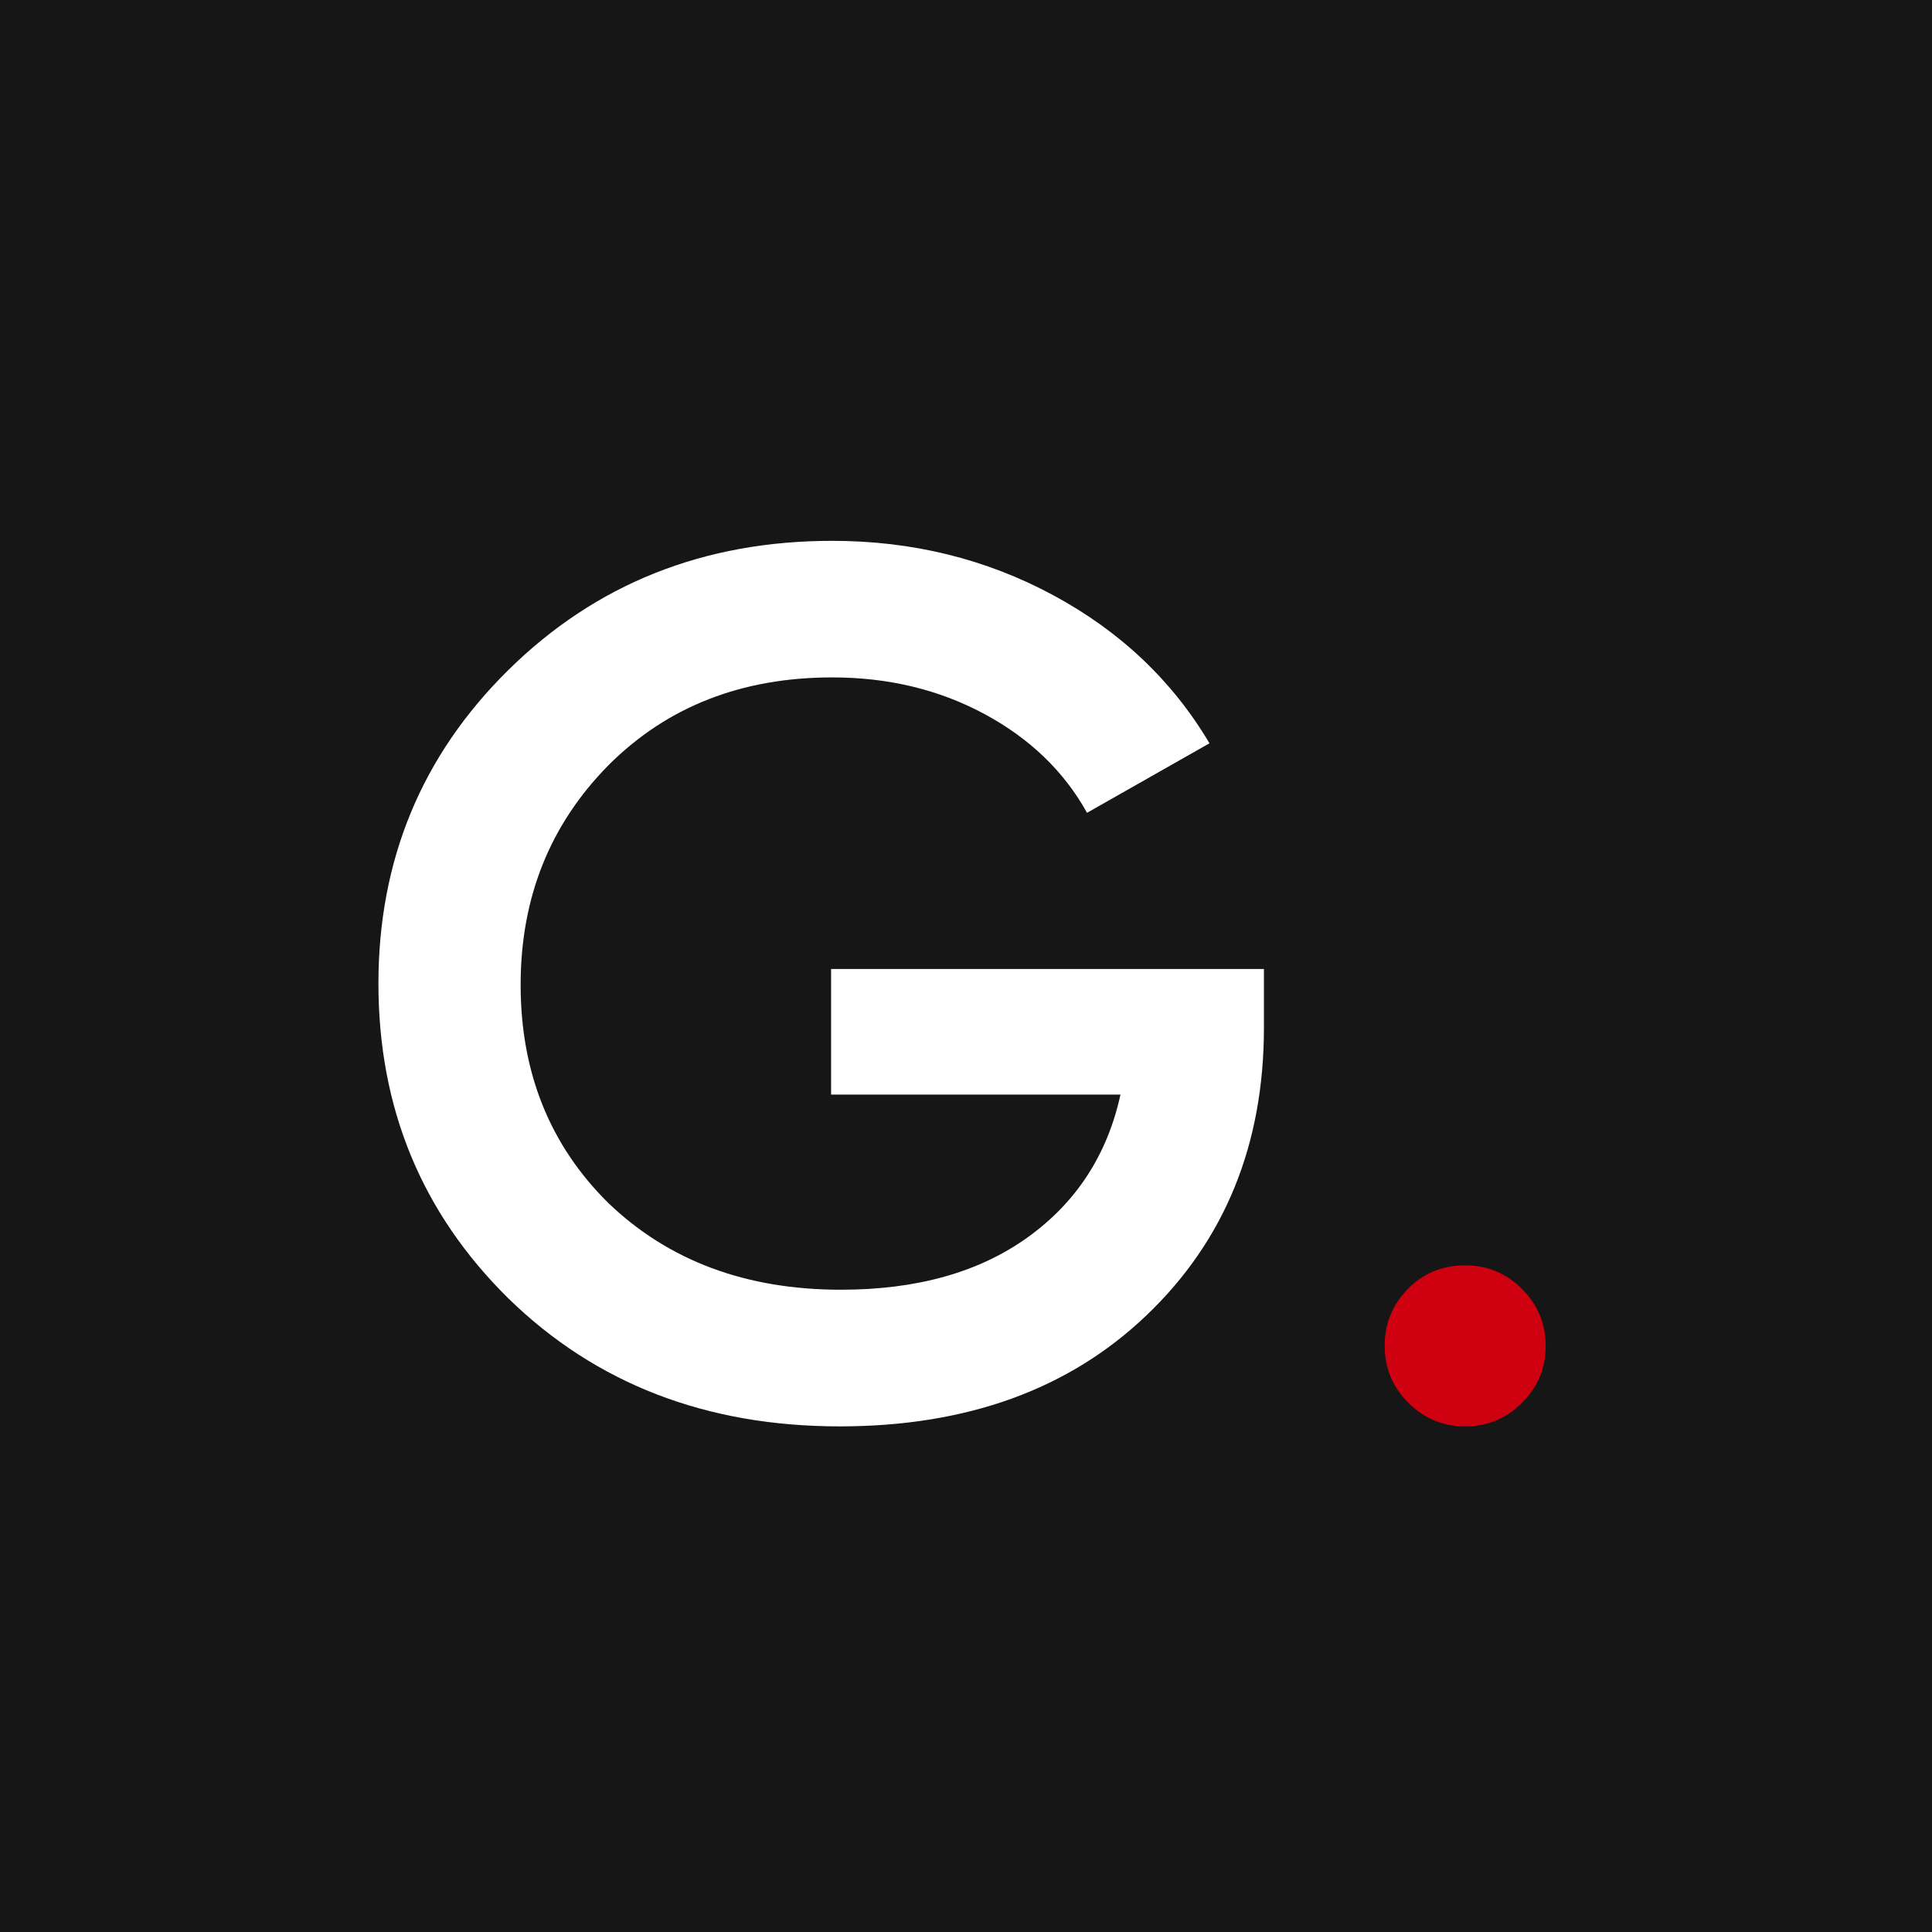
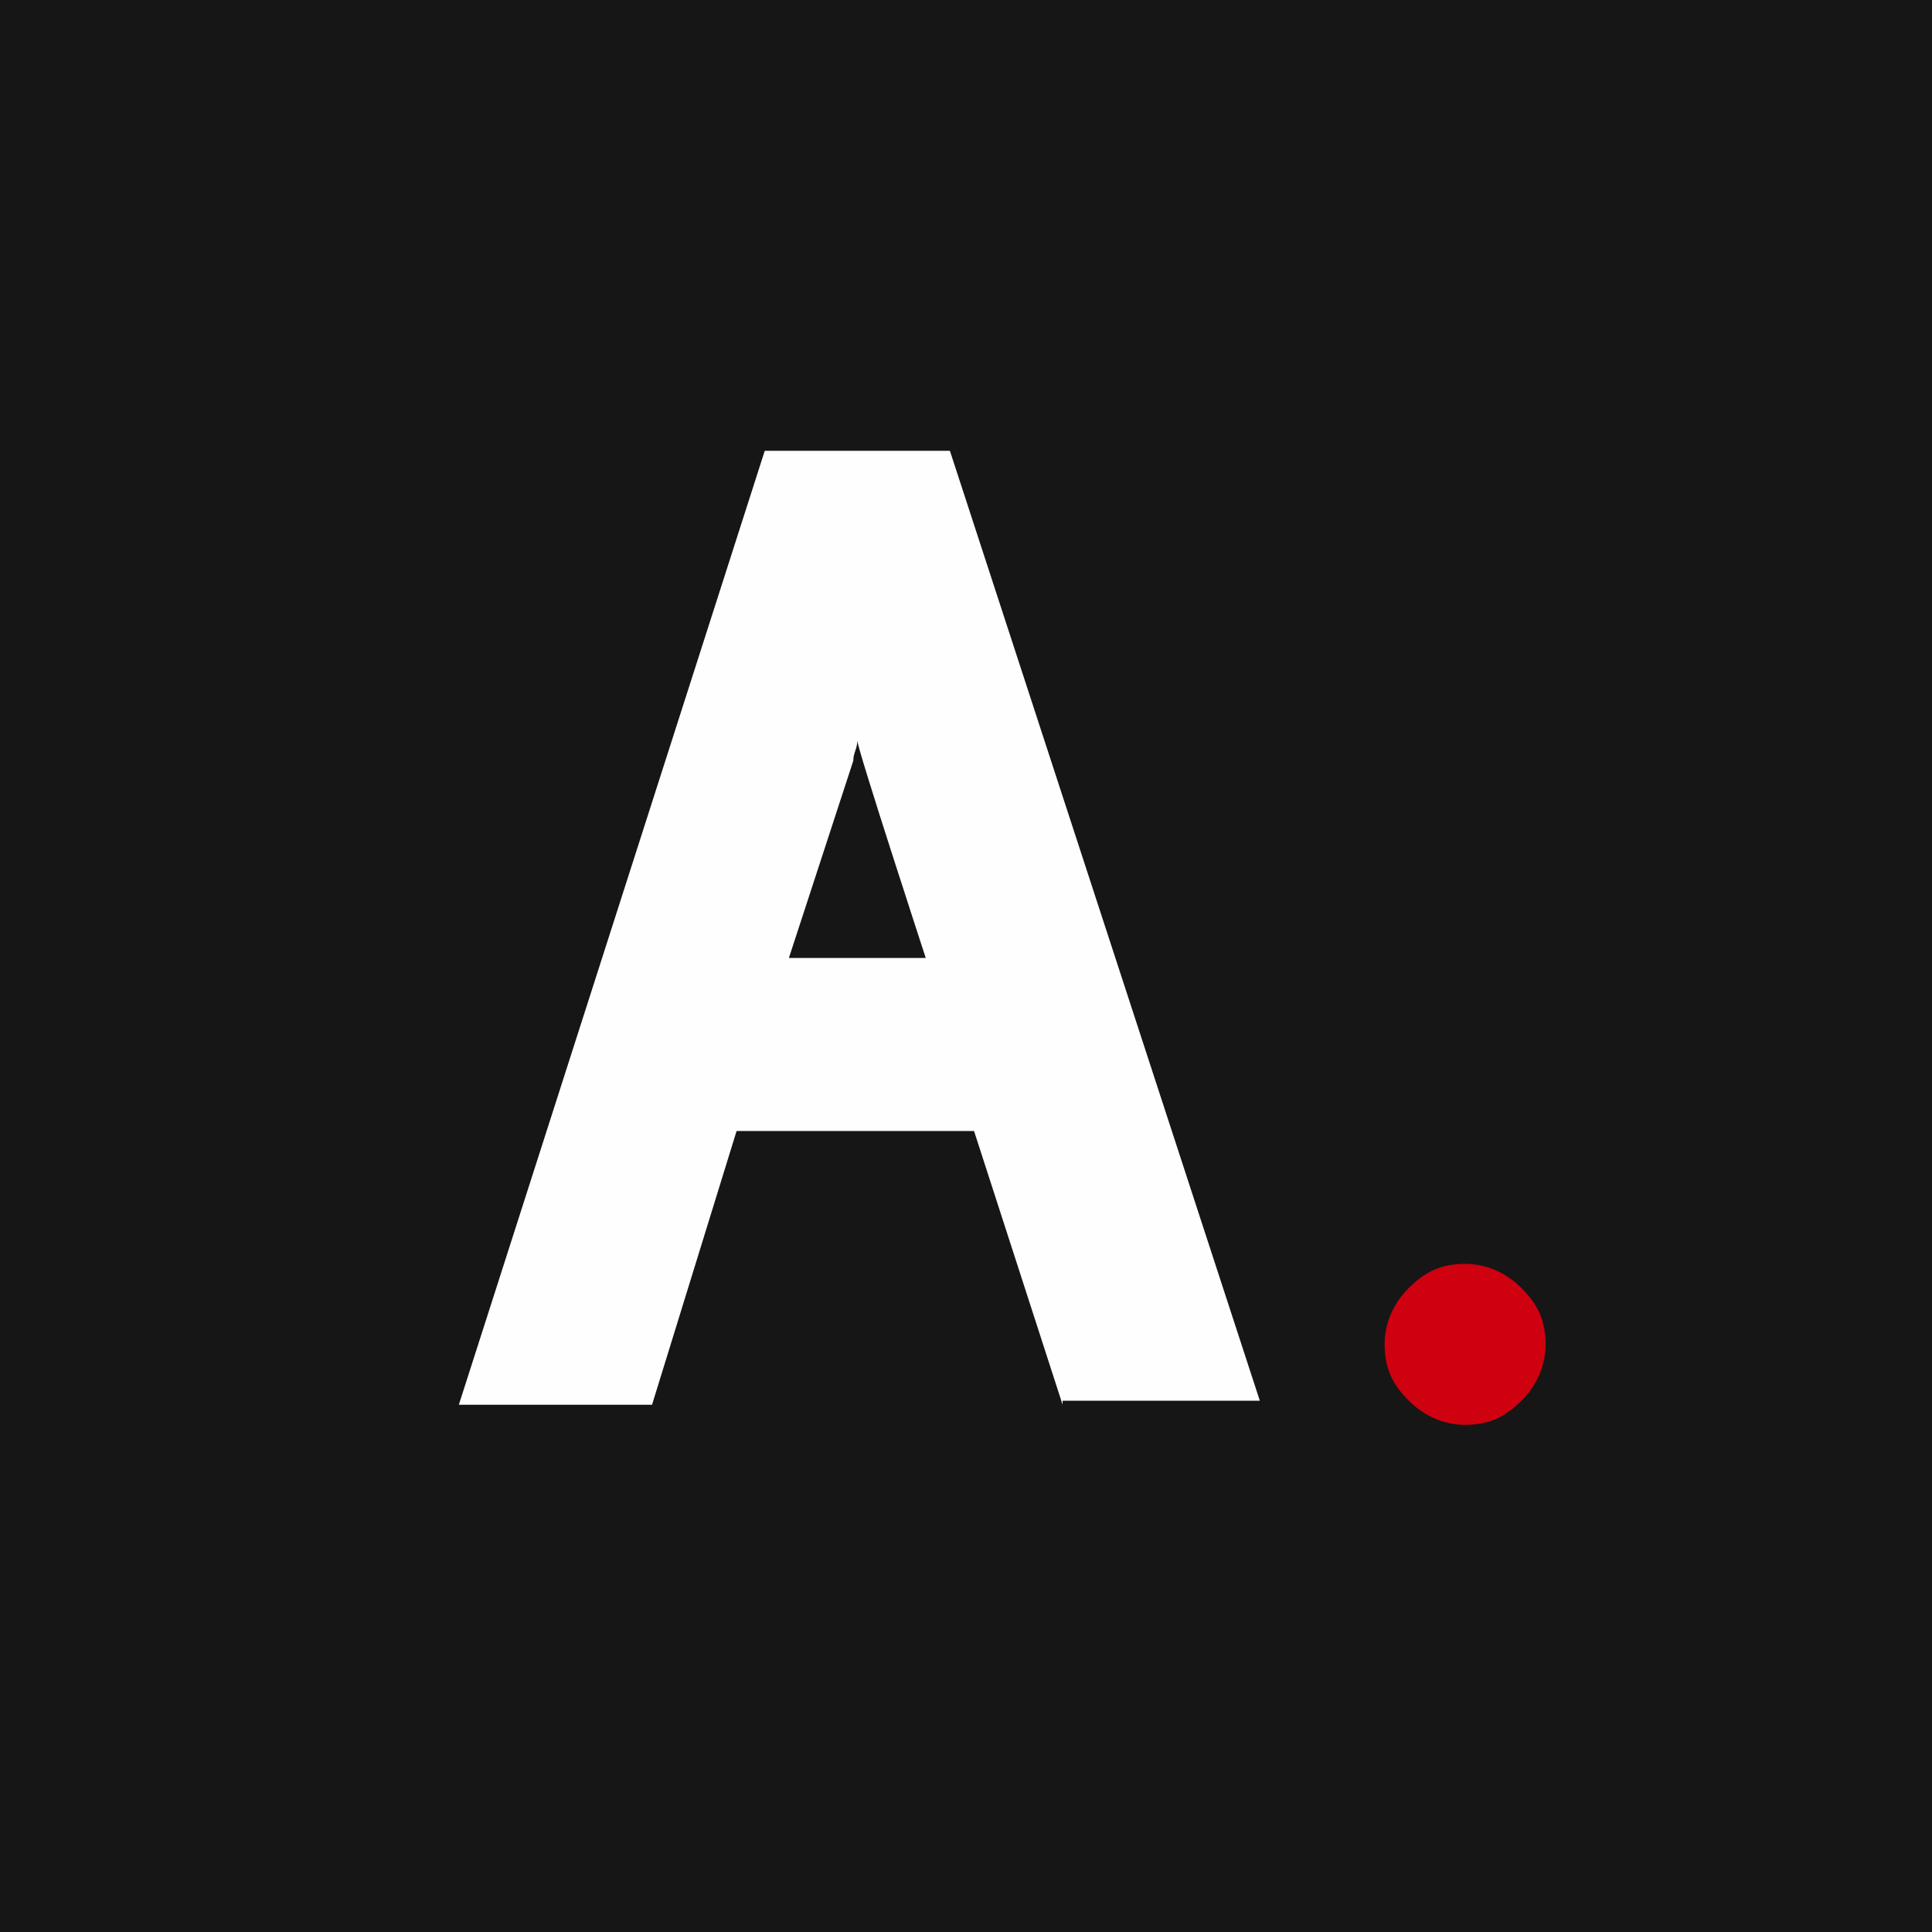
- <svg xmlns="http://www.w3.org/2000/svg" viewBox="0 0 48 48">
-   <defs />
-   <g fill="none" fill-rule="nonzero">
-     <path fill="#161616" d="M0 0h48v48H0z" />
-     <path fill="#FFF" d="M20.863 35.438c3.155 0 5.695-.919 7.62-2.758C30.429 30.822 31.402 28.438 31.402 25.529v-1.455H20.648v3.121h7.19c-.328 1.495-1.096 2.677-2.304 3.545-1.209.869-2.755 1.303-4.64 1.303-2.356 0-4.281-.717-5.777-2.152-1.454-1.434-2.182-3.242-2.182-5.424 0-2.162.727-3.98 2.182-5.455 1.454-1.455 3.308-2.182 5.561-2.182 1.393 0 2.653.303 3.779.909 1.127.606 1.977 1.424 2.55 2.455l3.042-1.727c-.922-1.556-2.217-2.783-3.887-3.682-1.669-.899-3.498-1.348-5.485-1.348-3.196 0-5.879 1.071-8.05 3.212C10.477 18.771 9.402 21.367 9.402 24.438c0 3.091 1.075 5.697 3.226 7.818C14.8 34.377 17.544 35.438 20.863 35.438z" />
-     <path fill="#CF000F" d="M36.402 35.438c.551 0 1.022-.196 1.413-.587.391-.391.587-.862.587-1.413 0-.551-.196-1.022-.587-1.413C37.424 31.634 36.953 31.438 36.402 31.438c-.569 0-1.044.196-1.427.587-.382.391-.573.862-.573 1.413 0 .551.196 1.022.587 1.413.391.391.862.587 1.413.587z" />
+ <svg xmlns="http://www.w3.org/2000/svg" version="1.1" id="Layer_1" x="0px" y="0px" viewBox="0 0 48 48" style="enable-background:new 0 0 48 48;" xml:space="preserve">
+   <style type="text/css">
+ 	.st0{display:none;fill:#FFFFFF;}
+ 	.st1{display:none;fill:#CF000F;}
+ 	.st2{fill:#161616;}
+ 	.st3{fill:#CF000F;}
+ 	.st4{fill:#FEFEFE;}
+ </style>
+   <path class="st0" d="M76,48c3.2,0,5.7-0.9,7.6-2.8c1.9-1.9,2.9-4.2,2.9-7.2v-1.5H75.8v3.1H83c-0.3,1.5-1.1,2.7-2.3,3.5  c-1.2,0.9-2.8,1.3-4.6,1.3c-2.4,0-4.3-0.7-5.8-2.2c-1.5-1.4-2.2-3.2-2.2-5.4c0-2.2,0.7-4,2.2-5.5c1.5-1.5,3.3-2.2,5.6-2.2  c1.4,0,2.7,0.3,3.8,0.9c1.1,0.6,2,1.4,2.6,2.5l3-1.7c-0.9-1.6-2.2-2.8-3.9-3.7c-1.7-0.9-3.5-1.3-5.5-1.3c-3.2,0-5.9,1.1-8.1,3.2  c-2.2,2.1-3.2,4.7-3.2,7.8c0,3.1,1.1,5.7,3.2,7.8C70,46.9,72.7,48,76,48z" />
+   <path class="st1" d="M73.2,20.2c-0.5,0.5-1.3,0.9-2.1,0.9c-0.8,0-1.6-0.3-2.1-0.9c-0.5-0.5-0.9-1.4-0.9-2.2s0.3-1.5,0.8-2.2  c0.5-0.5,1.3-0.9,2.1-0.9s1.6,0.3,2.1,0.9c0.5,0.5,0.9,1.4,0.9,2.2S73.9,19.7,73.2,20.2z" />
+   <g>
+     <path class="st2" d="M0,0h48v48H0V0z" />
+     <path class="st3" d="M36.4,35.4c0.6,0,1-0.2,1.4-0.6c0.4-0.4,0.6-0.9,0.6-1.4c0-0.6-0.2-1-0.6-1.4c-0.4-0.4-0.9-0.6-1.4-0.6   c-0.6,0-1,0.2-1.4,0.6c-0.4,0.4-0.6,0.9-0.6,1.4c0,0.6,0.2,1,0.6,1.4C35.4,35.2,35.9,35.4,36.4,35.4z" />
+     <g>
+       <path class="st4" d="M26.4,34.9l-2.2-6.8h-5.9l-2.1,6.8h-4.8L19,11.2h4.6l7.7,23.6H26.4z M23,23.8c0,0-1.7-5.2-1.7-5.4    c0,0.2-0.1,0.3-0.1,0.5l-1.6,4.9H23z" />
+     </g>
  </g>
</svg>
